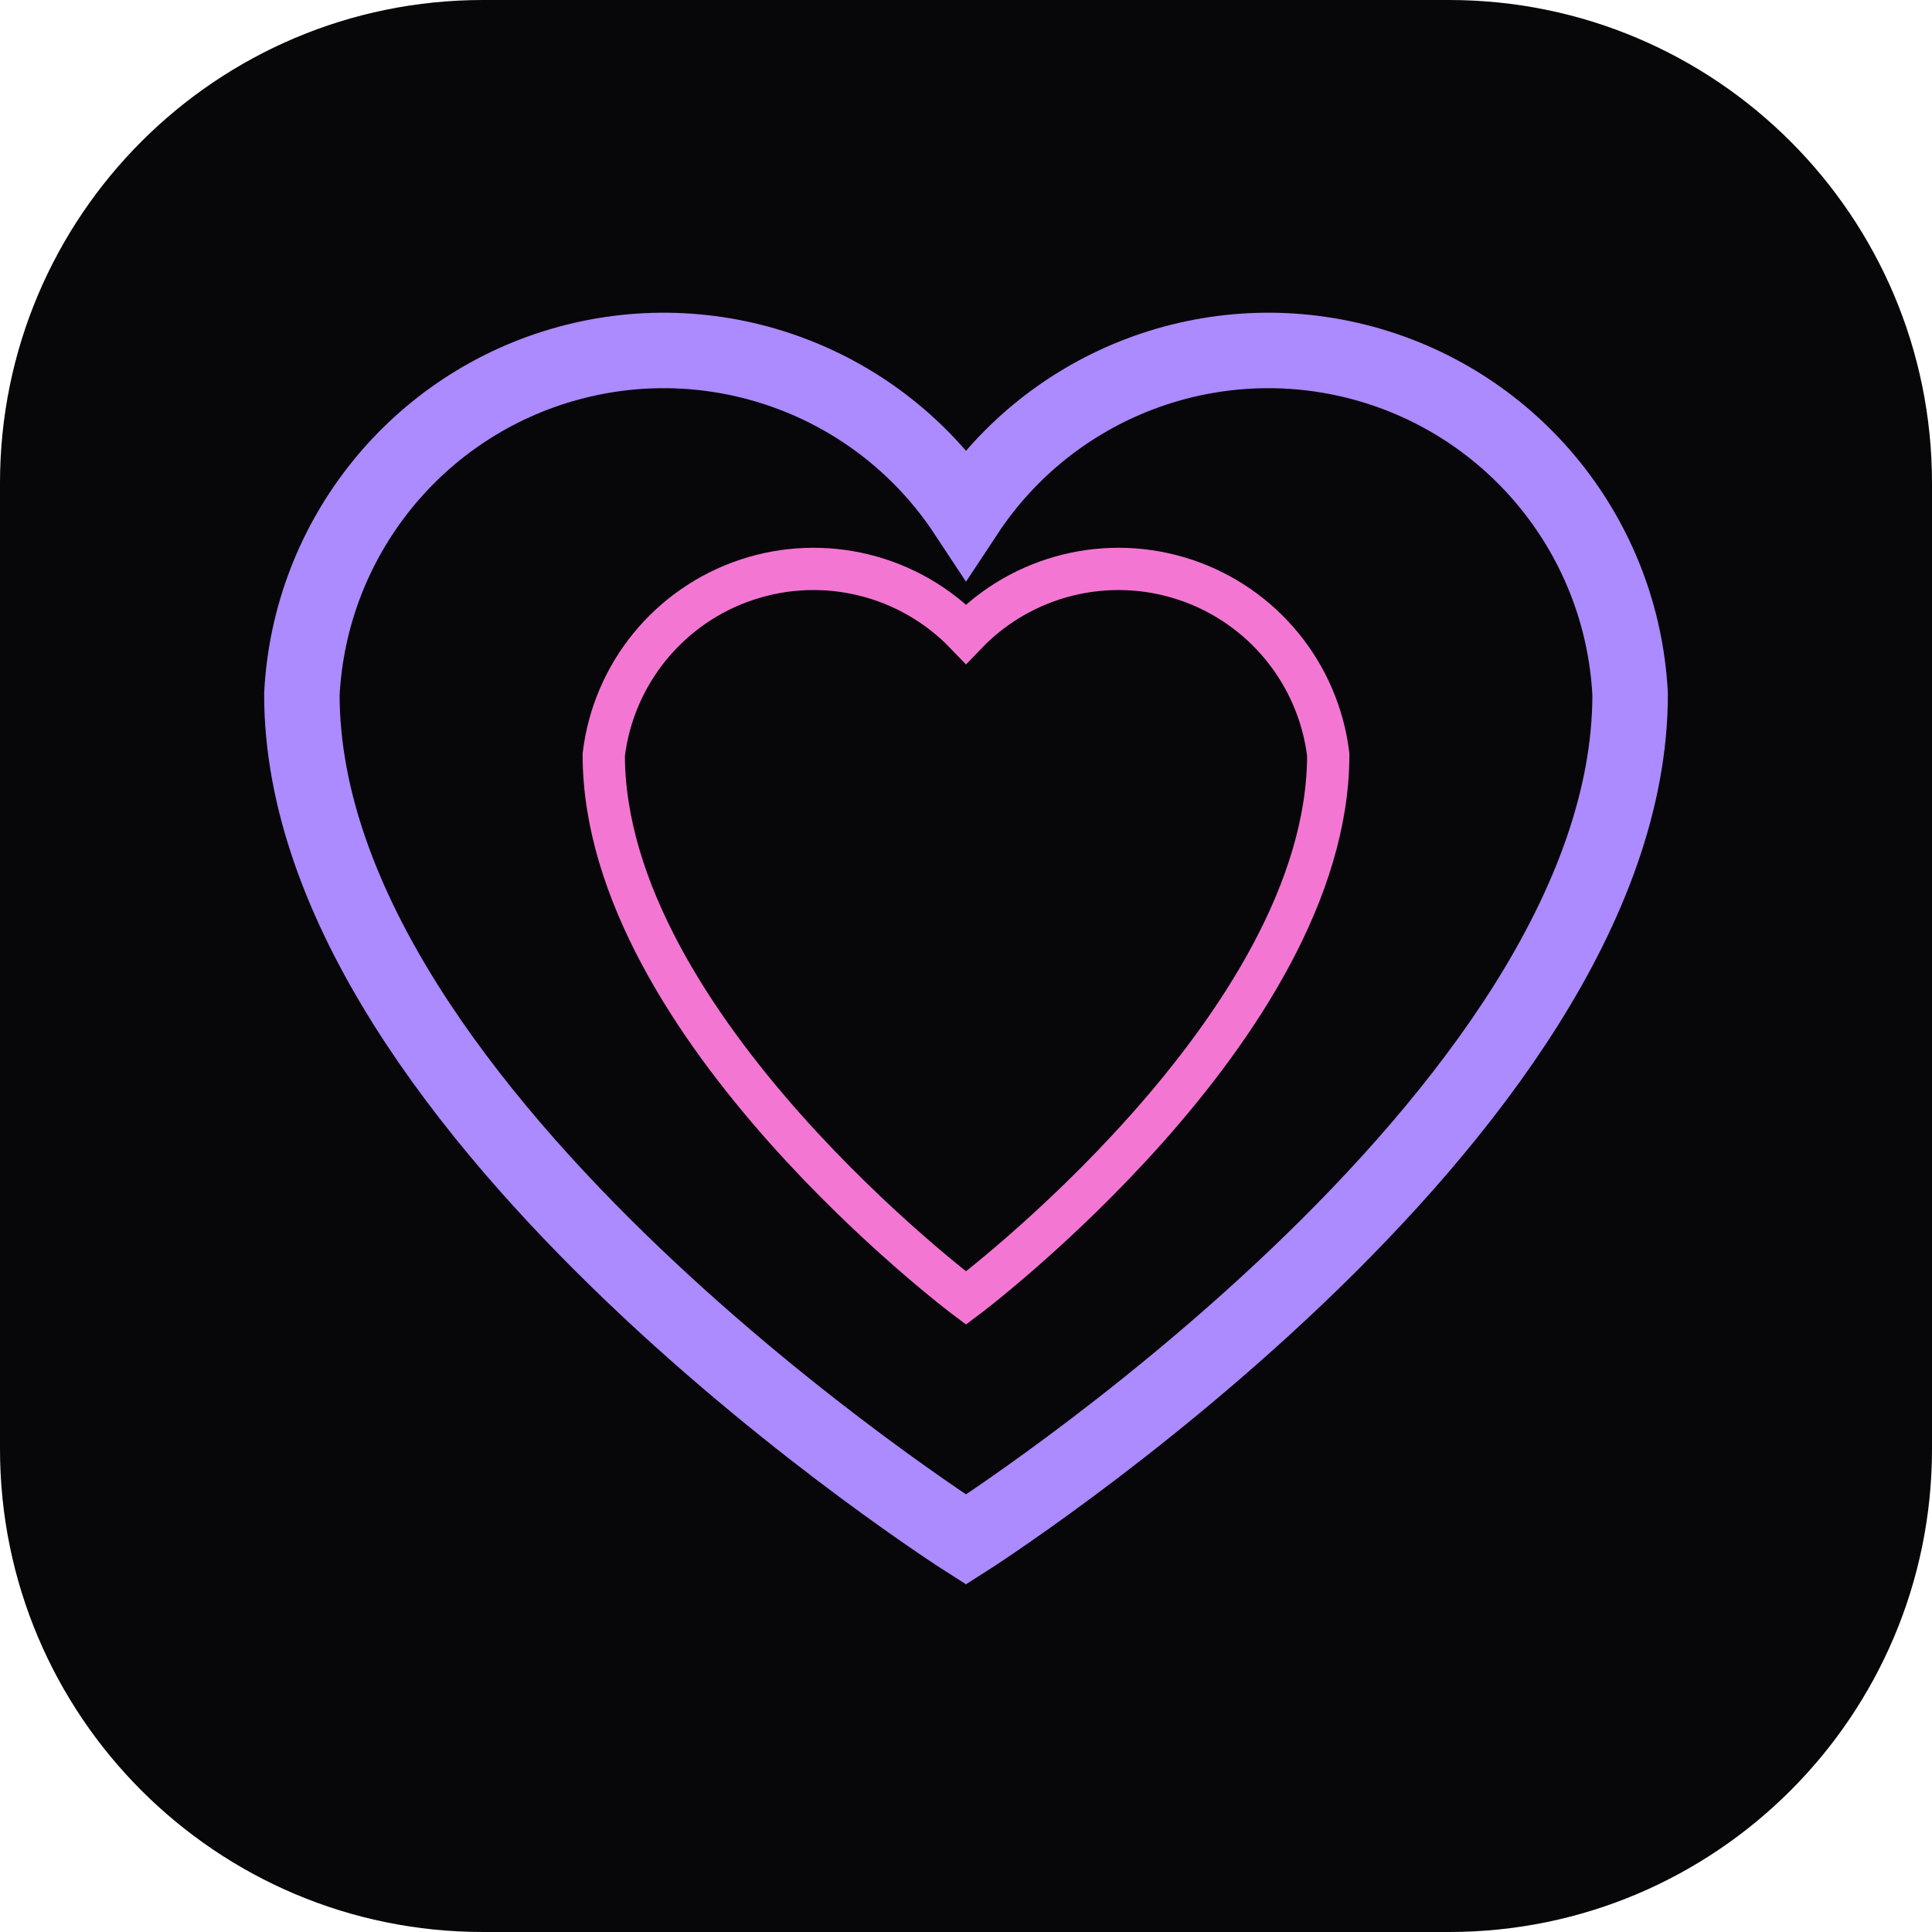
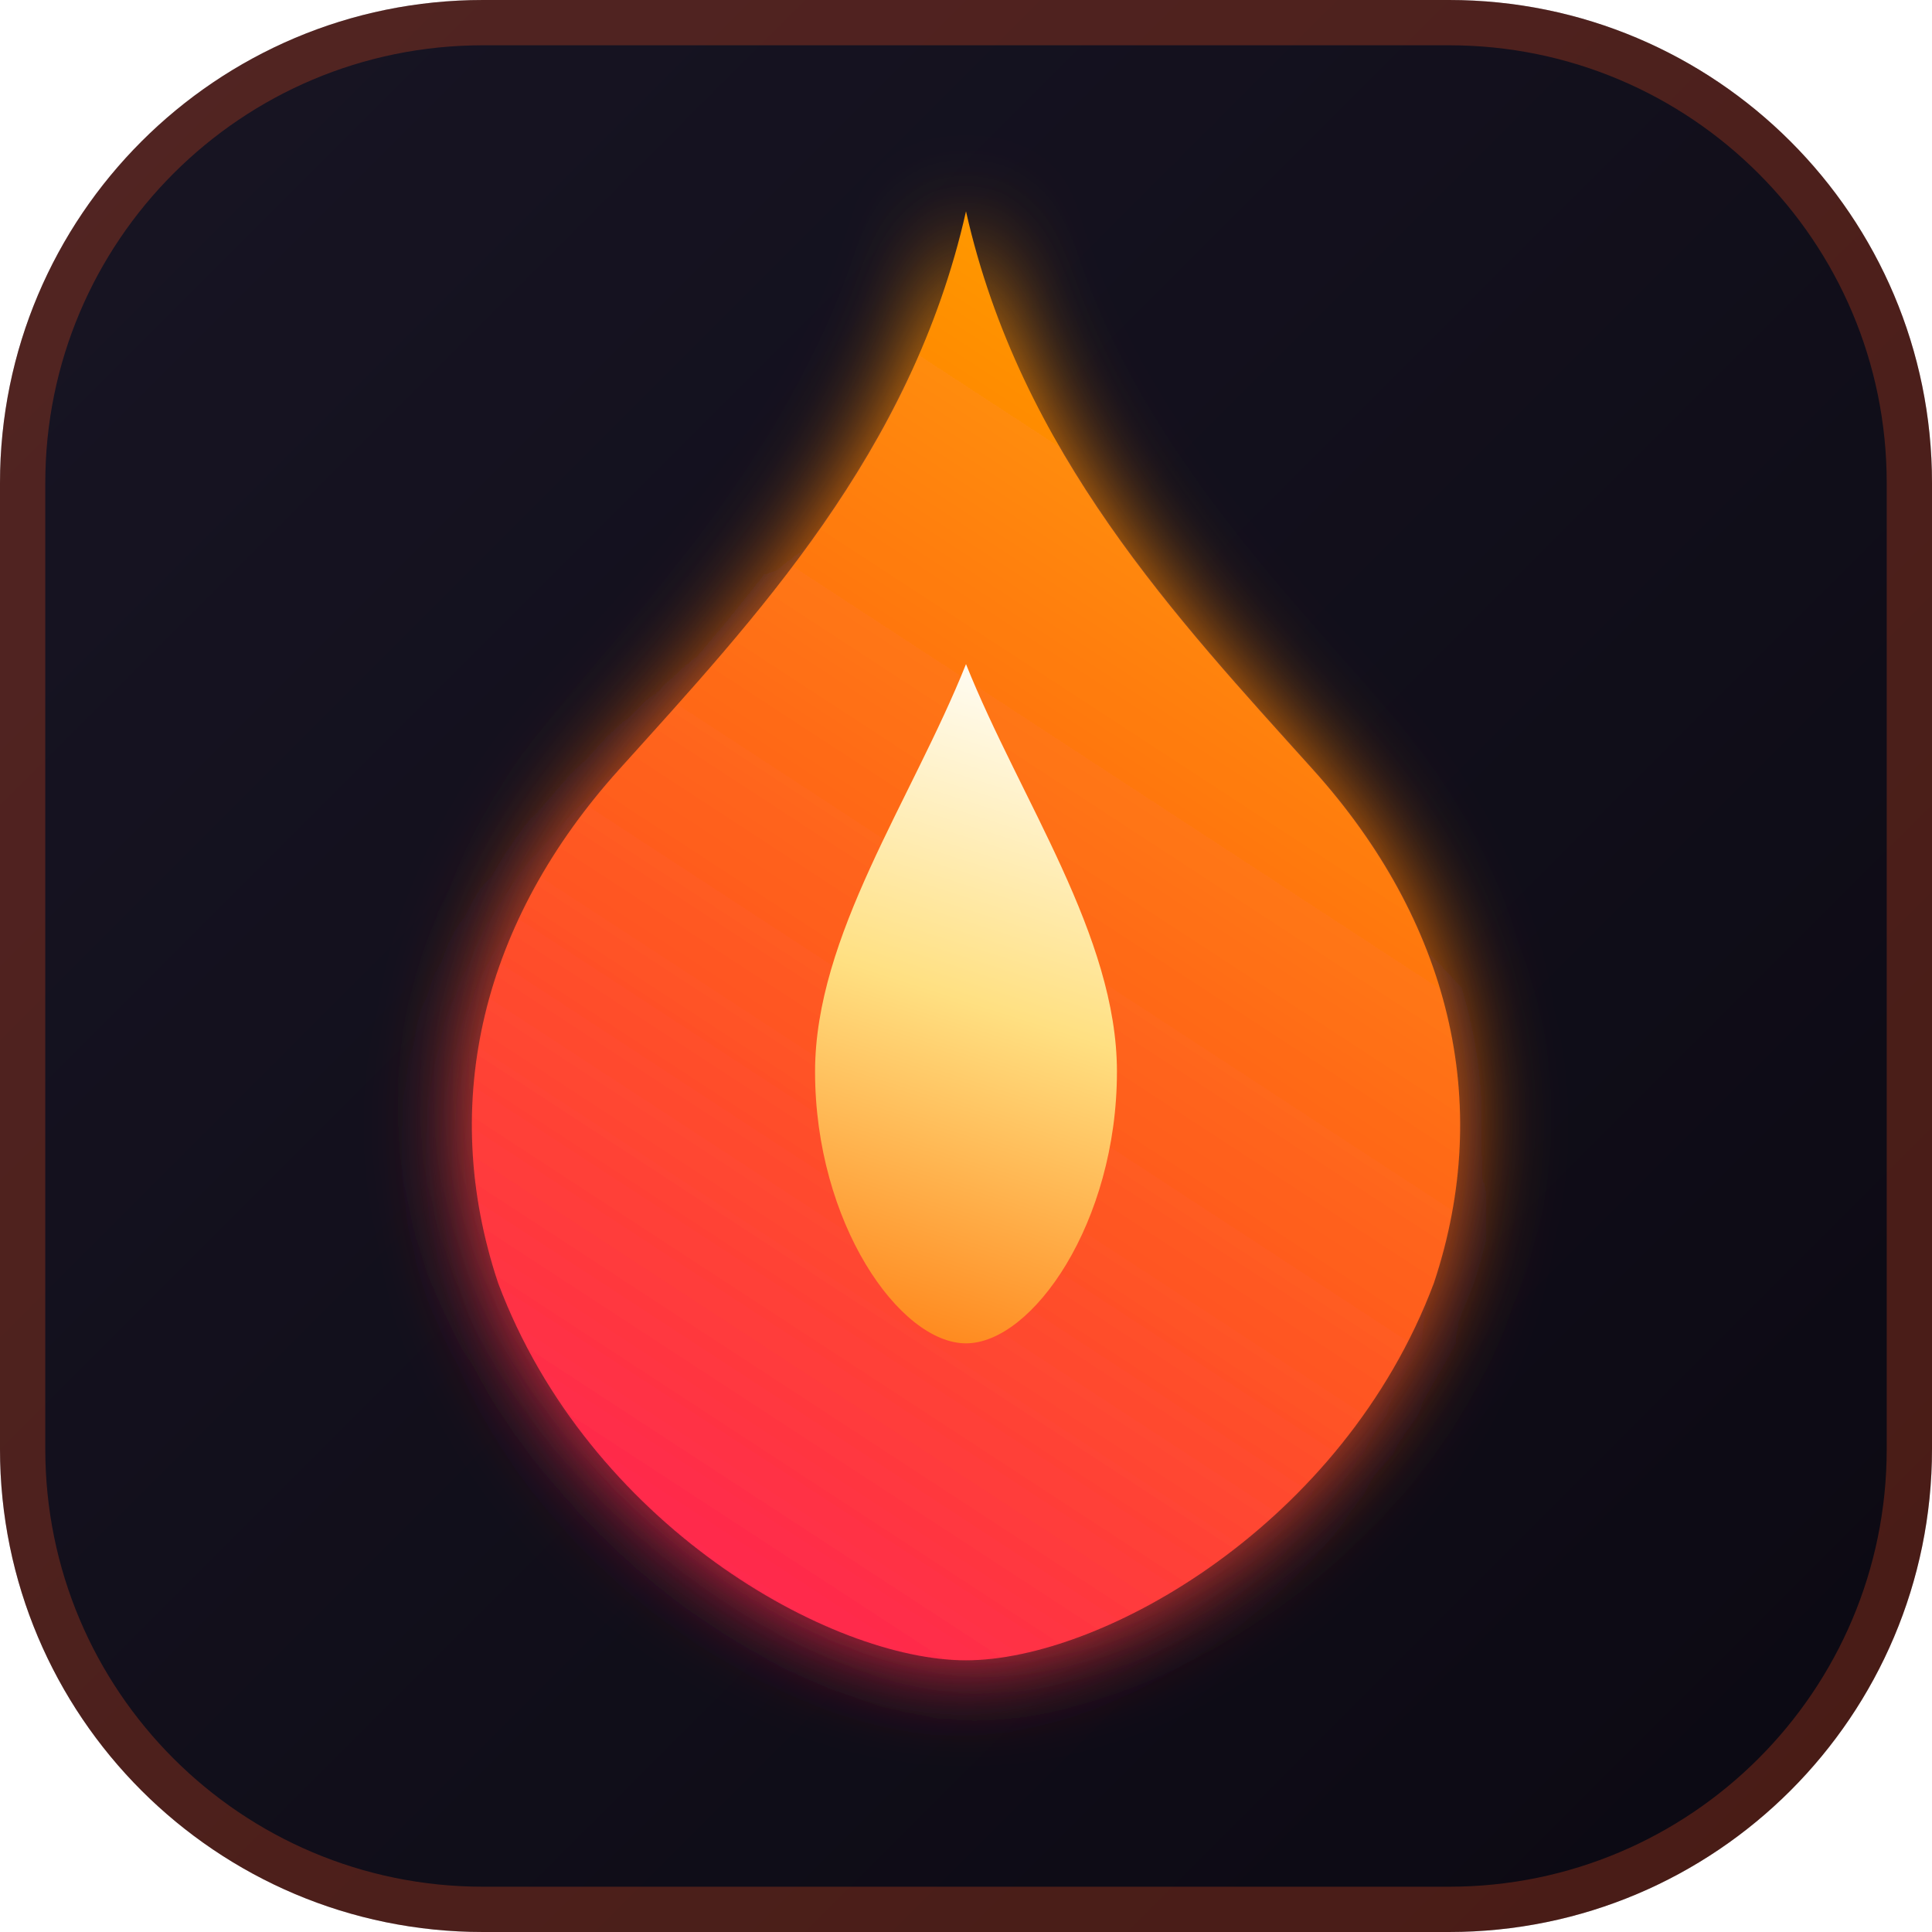
- <svg xmlns="http://www.w3.org/2000/svg" viewBox="0 0 64 64">
-   <rect width="64" height="64" rx="16" fill="#070709" />
-   <path d="M32 51S10 37 10 23a12 12 0 0 1 22-6 12 12 0 0 1 22 6c0 14-22 28-22 28Z" fill="none" stroke="#ac8aff" stroke-width="2.5" />
-   <path d="M32 43S20 34 20 25a7 7 0 0 1 12-4 7 7 0 0 1 12 4c0 9-12 18-12 18Z" fill="none" stroke="#f476d3" stroke-width="1.4" />
+ <svg xmlns="http://www.w3.org/2000/svg" viewBox="0 0 64 64" fill="none">
+   <defs>
+     <linearGradient id="sf-bg" x1="0" y1="0" x2="64" y2="64" gradientUnits="userSpaceOnUse">
+       <stop offset="0%" stop-color="#181524" />
+       <stop offset="100%" stop-color="#0B0912" />
+     </linearGradient>
+     <linearGradient id="sf-outer" x1="16" y1="56" x2="48" y2="7" gradientUnits="userSpaceOnUse">
+       <stop offset="0%" stop-color="#FF1361" />
+       <stop offset="42%" stop-color="#FF5722" />
+       <stop offset="85%" stop-color="#FF9800" />
+       <stop offset="100%" stop-color="#FFD54F" />
+     </linearGradient>
+     <linearGradient id="sf-inner" x1="28" y1="47" x2="36" y2="22" gradientUnits="userSpaceOnUse">
+       <stop offset="0%" stop-color="#FF6F00" />
+       <stop offset="55%" stop-color="#FFE082" />
+       <stop offset="100%" stop-color="#FFFFFF" />
+     </linearGradient>
+     <filter id="sf-glow" x="-20%" y="-20%" width="140%" height="140%">
+       <feGaussianBlur stdDeviation="1.5" result="blur" />
+       <feComposite in="SourceGraphic" in2="blur" operator="over" />
+     </filter>
+   </defs>
+   <rect width="64" height="64" rx="16" fill="url(#sf-bg)" />
+   <rect x="0.75" y="0.75" width="62.5" height="62.5" rx="15.25" stroke="#FF5722" stroke-opacity="0.25" stroke-width="1.5" />
+   <path d="M32 7C33.8 15 39 20.5 43.5 25.5C48 30.5 49.5 36.5 47.5 42.5C44.5 50.5 36.5 55 32 55C27.5 55 19.5 50.5 16.5 42.5C14.5 36.5 16 30.5 20.5 25.5C25 20.5 30.2 15 32 7Z" fill="url(#sf-outer)" filter="url(#sf-glow)" />
+   <path d="M32 22C33.8 26.5 37 31 37 35.5C37 40.5 34.2 44.5 32 44.5C29.8 44.5 27 40.5 27 35.5C27 31 30.2 26.5 32 22Z" fill="url(#sf-inner)" />
</svg>
